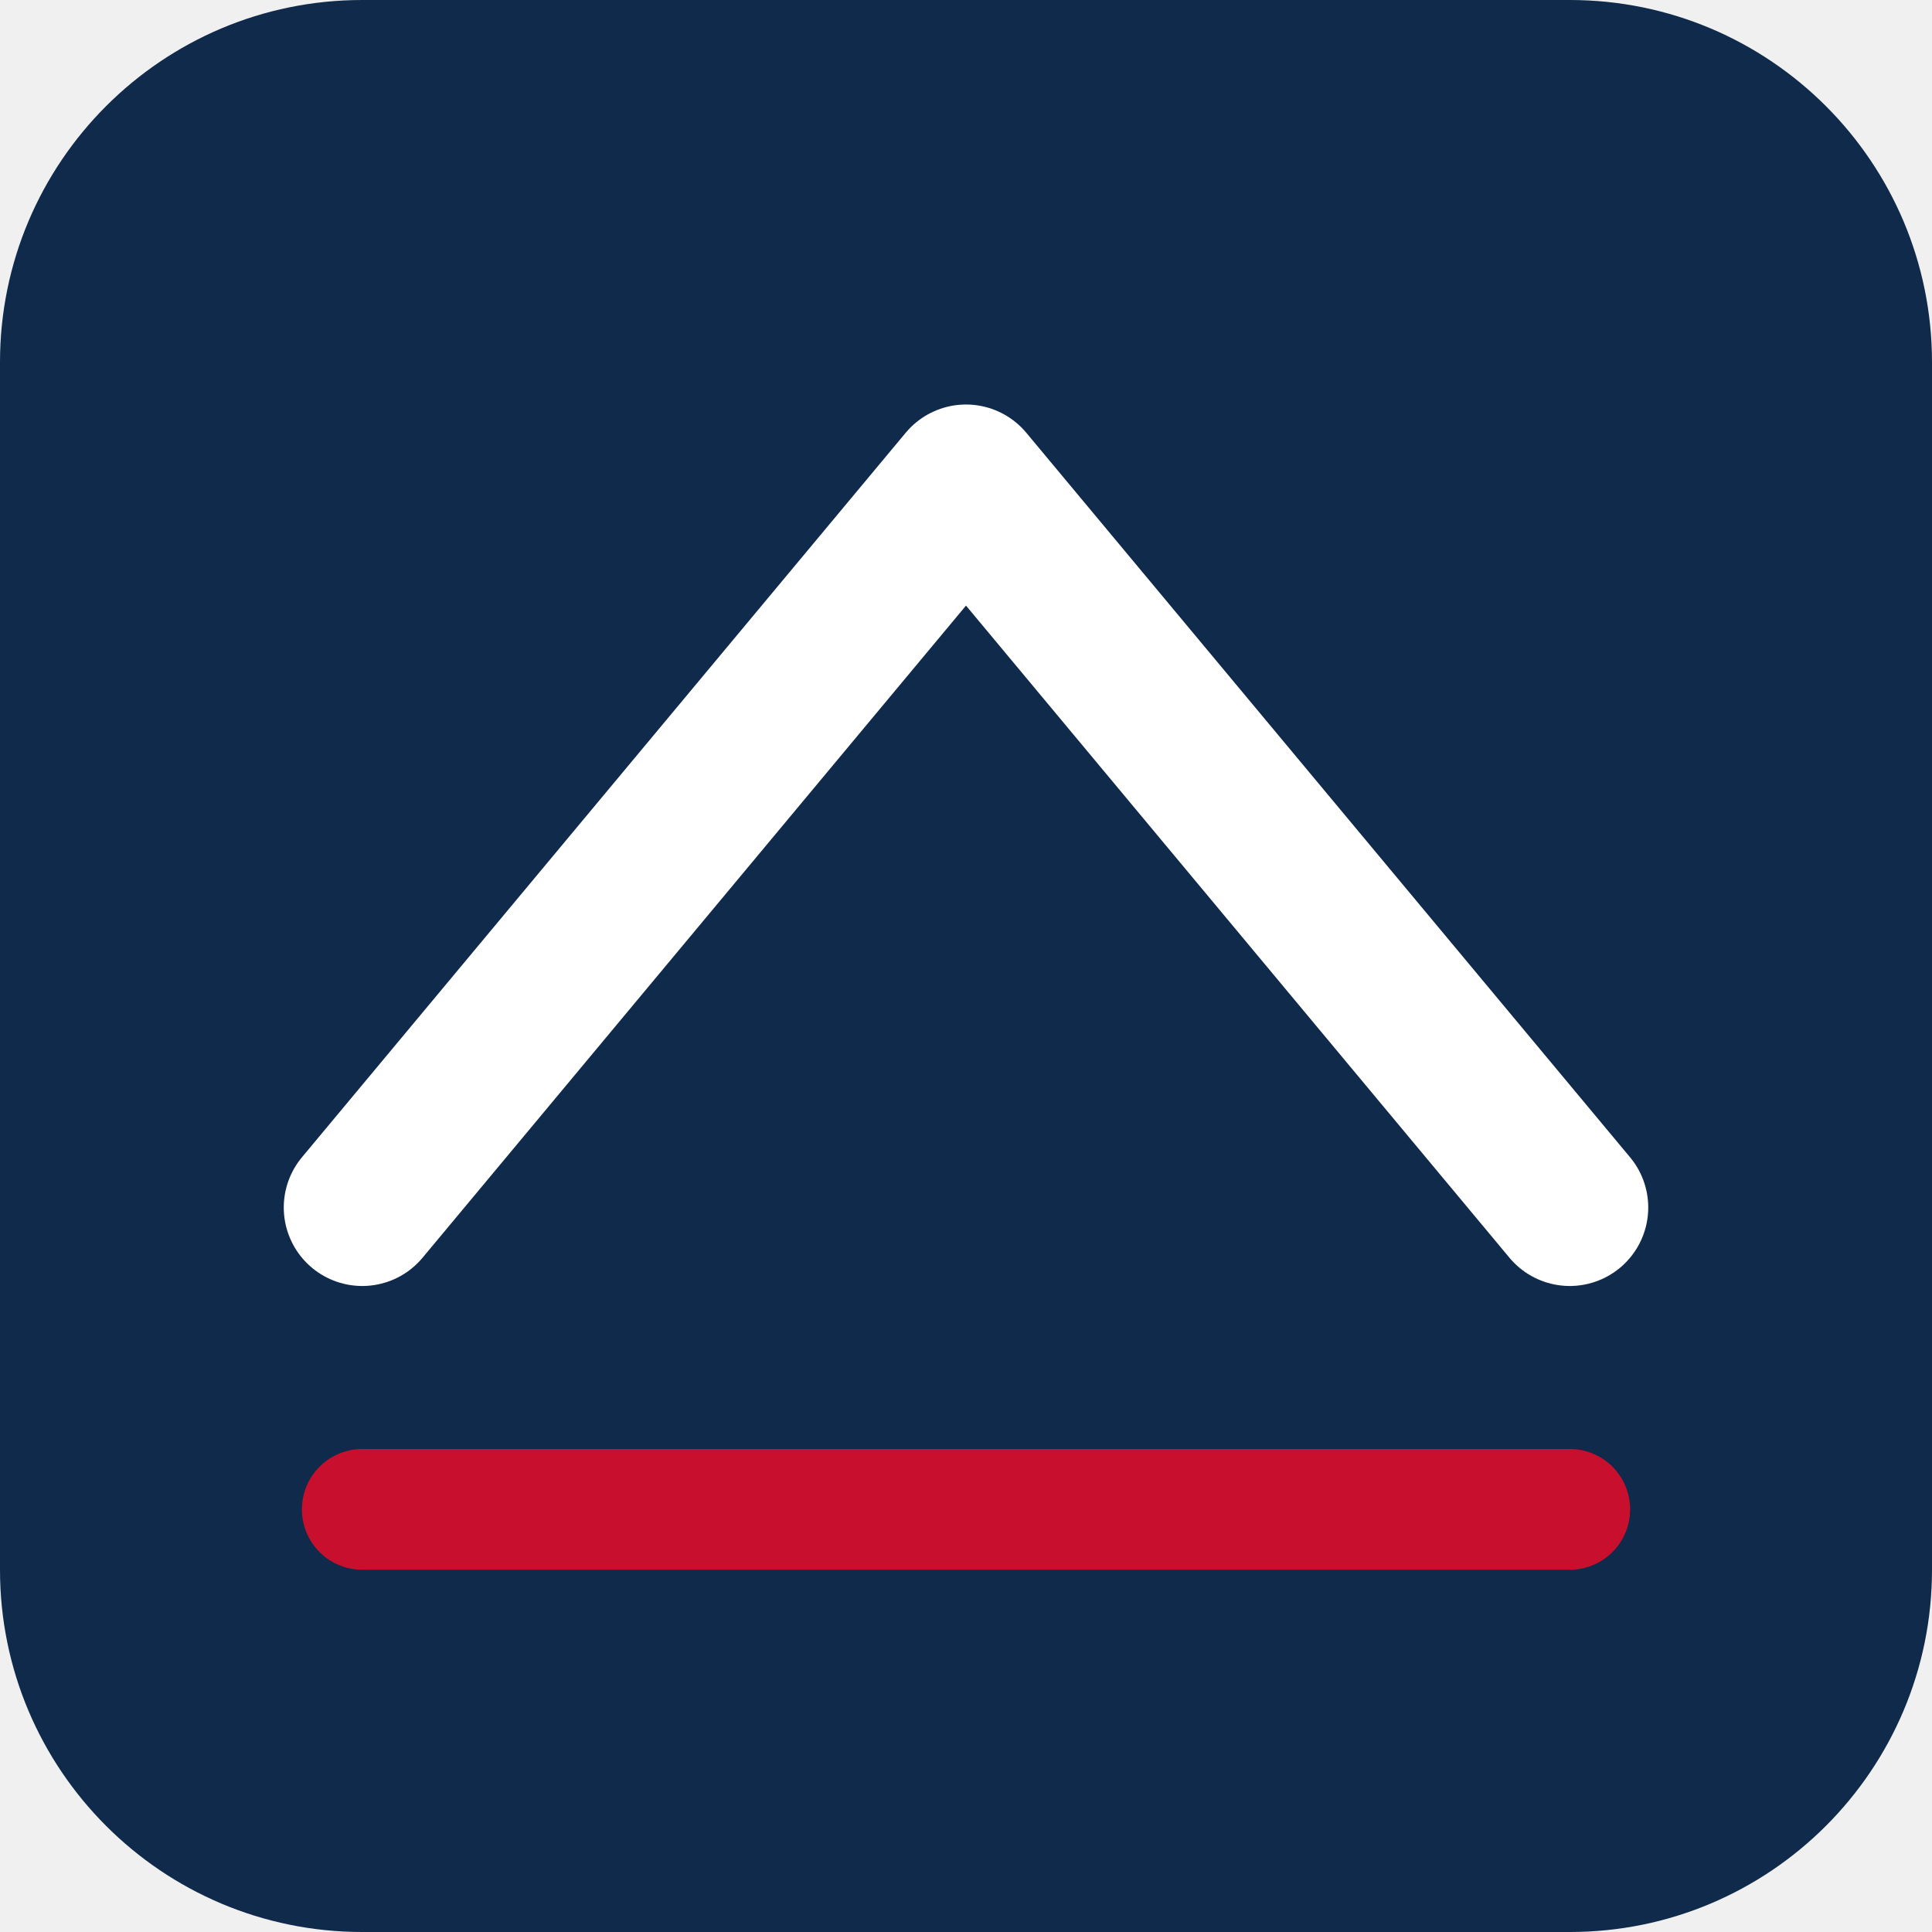
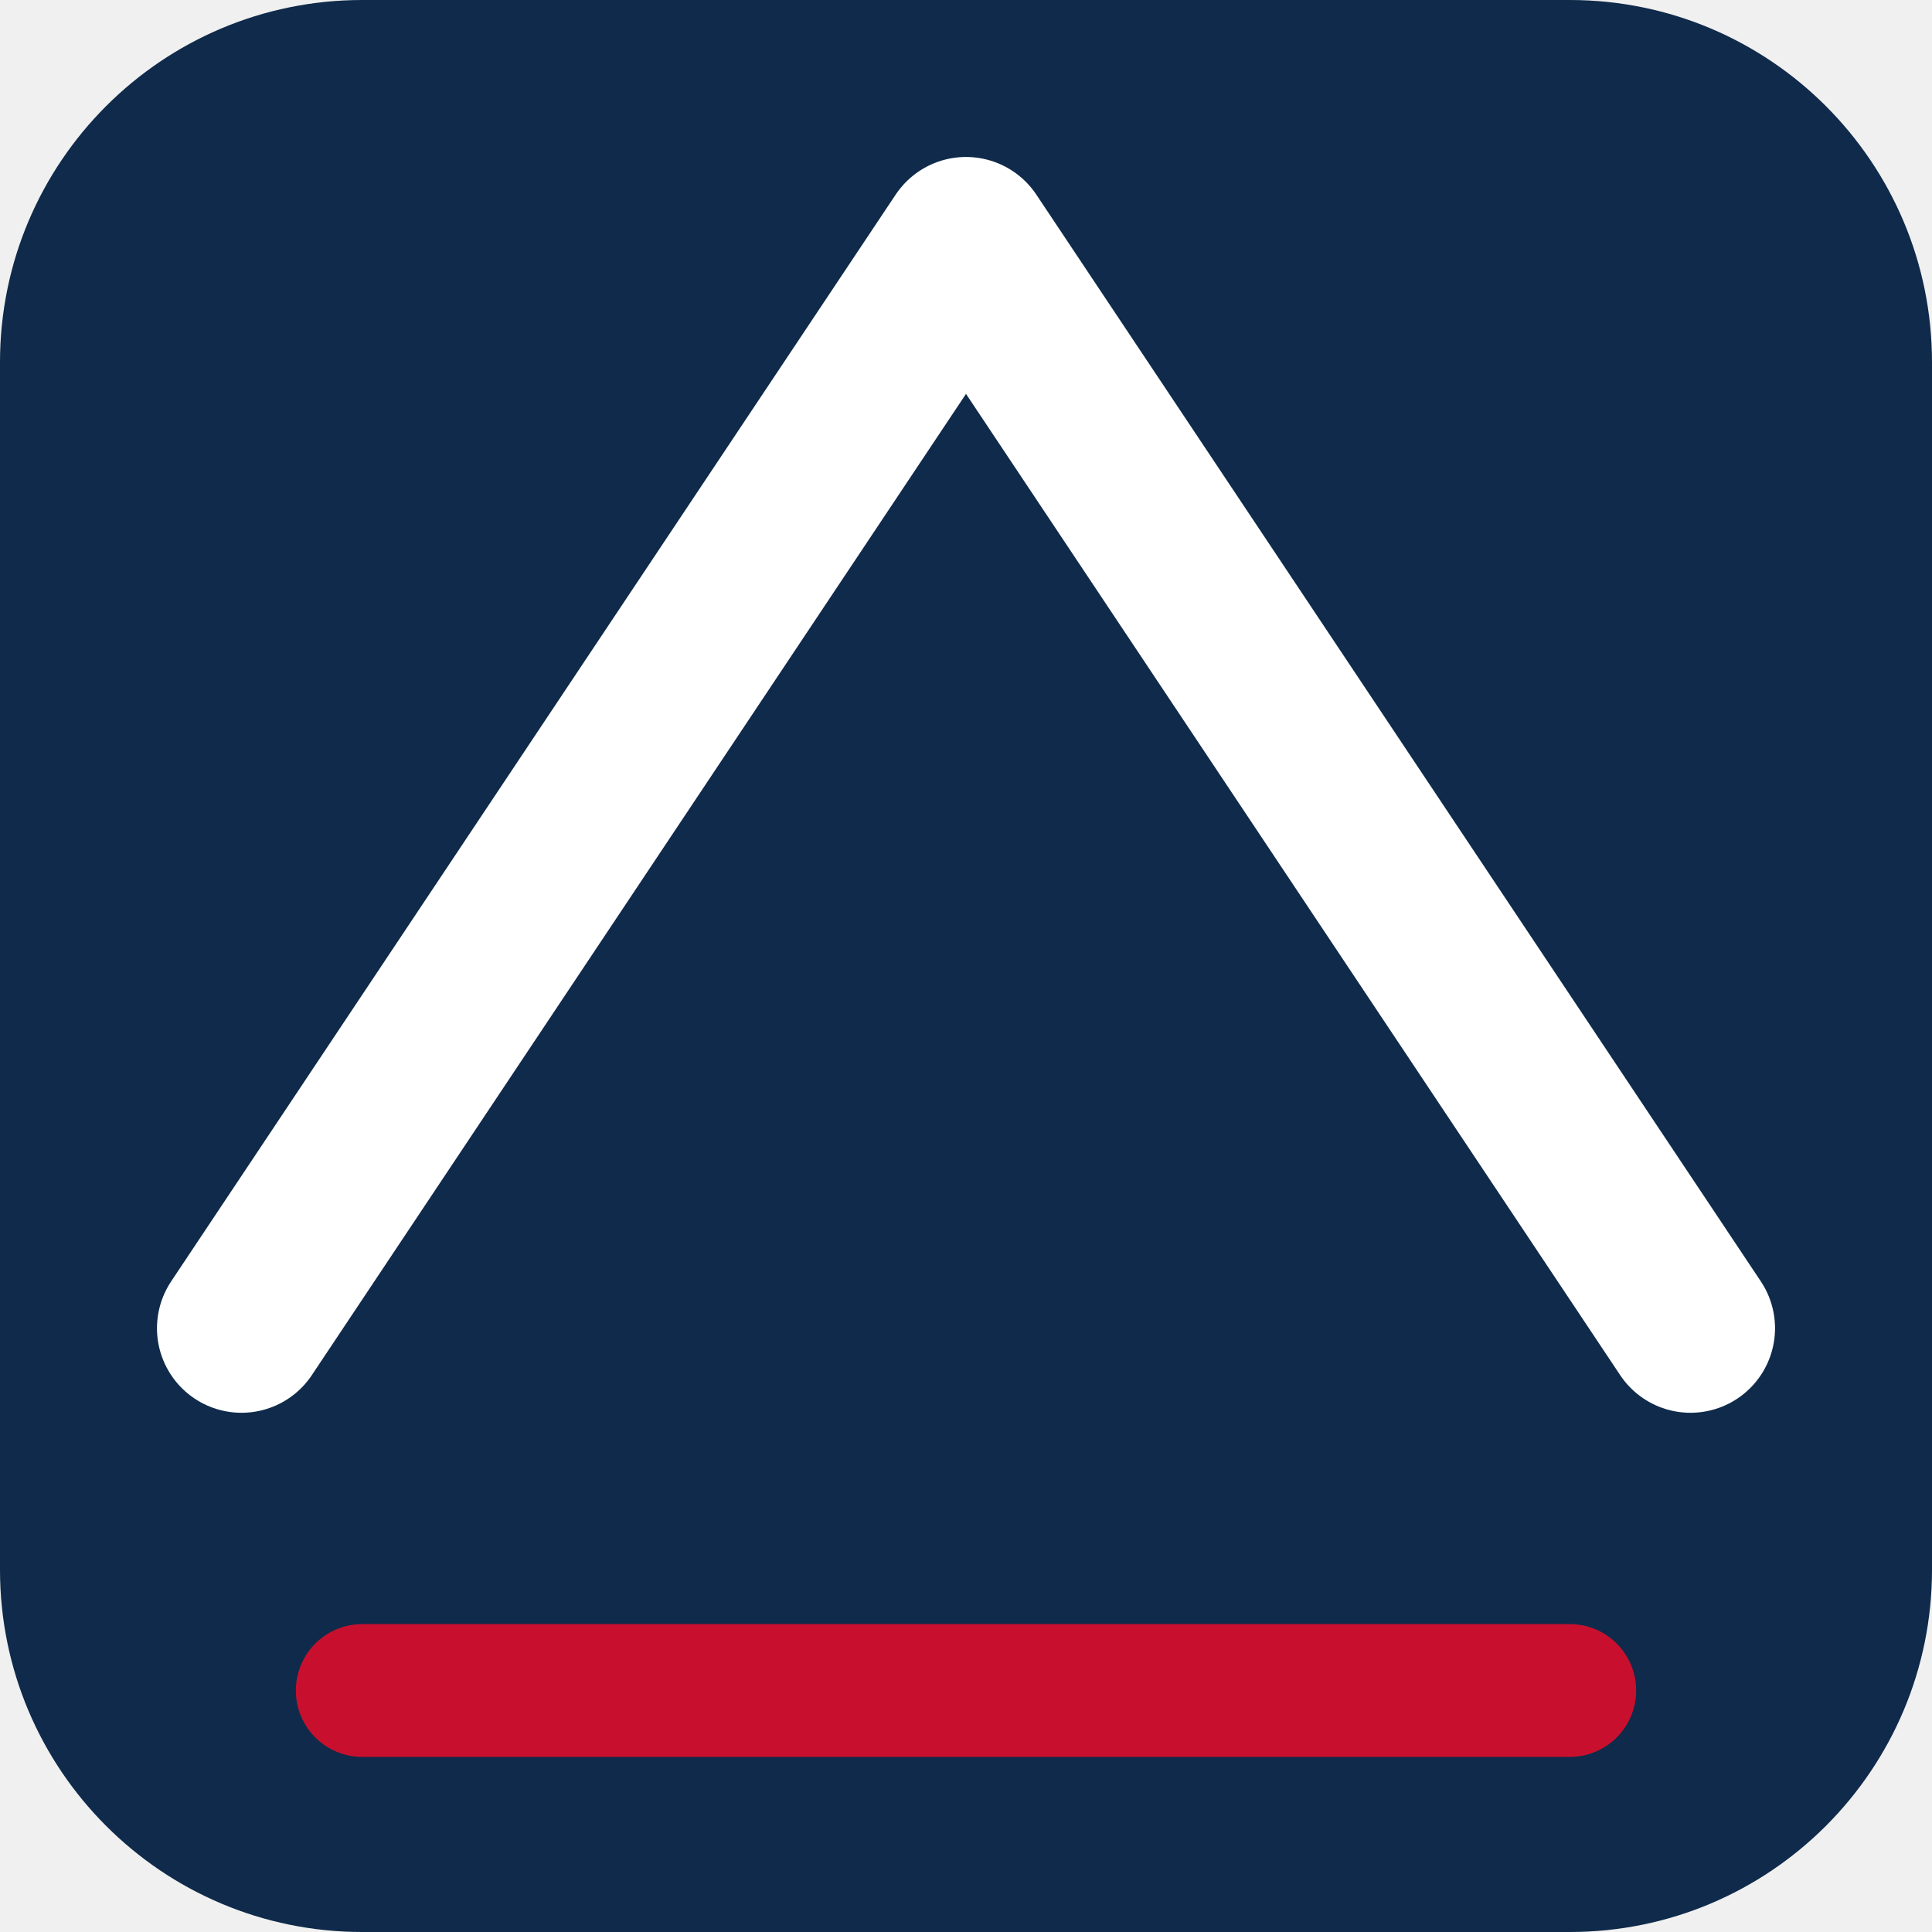
<svg xmlns="http://www.w3.org/2000/svg" viewBox="0 0 32 32">
  <rect width="32" height="32" rx="6" fill="#0F2A4A" />
  <g fill="none" stroke-linecap="round" stroke-linejoin="round">
-     <path d="M6 20 L16 8 L26 20" stroke="#ffffff" stroke-width="2.6" />
-     <path d="M6 25 L26 25" stroke="#C8102E" stroke-width="2" />
+     <path d="M4 22 L16 4 L28 22" stroke="#ffffff" stroke-width="2.8" />
+     <path d="M6 28 L26 28" stroke="#C8102E" stroke-width="2.2" />
  </g>
</svg>
